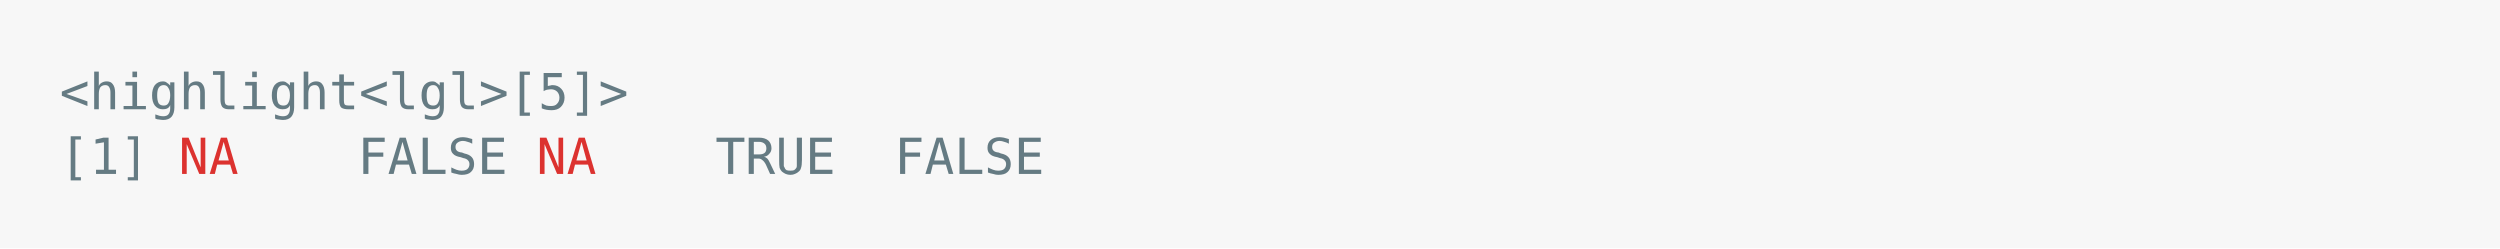
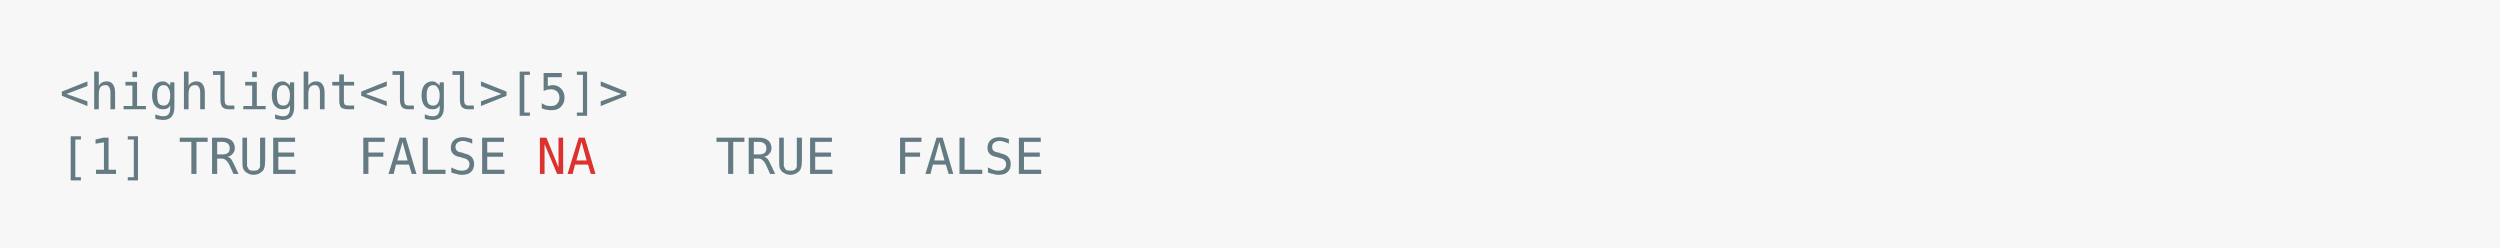
<svg xmlns="http://www.w3.org/2000/svg" xmlns:xlink="http://www.w3.org/1999/xlink" width="840" height="83.42">
  <rect width="840" height="83.42" rx="0" ry="0" class="a" />
  <svg height="43.42" viewBox="0 0 80 4.342" width="800" x="20" y="20">
    <style>.a{fill:rgb(247,247,247)}.b{font-family:'Fira Code',Monaco,Consolas,Menlo,'Bitstream Vera Sans Mono','Powerline Symbols',monospace}.c{fill:transparent}.d{fill:rgb(101,123,131);white-space:pre}.e{fill:rgb(220,50,47);white-space:pre}</style>
    <g font-family="'Fira Code',Monaco,Consolas,Menlo,'Bitstream Vera Sans Mono','Powerline Symbols',monospace" font-size="1.67" class="b">
      <defs>
        <symbol id="a">
          <rect height="2" width="80" x="0" y="0" class="c" />
        </symbol>
      </defs>
      <rect height="4.342" width="80" class="a" />
      <svg x="0" y="0" width="80">
        <svg x="0">
          <use xlink:href="#a" />
          <text font-size="1.67" x="0" y="1.67" class="d">&lt;highlight&lt;lgl&gt;[5]&gt;</text>
          <text font-size="1.67" x="0" y="3.841" class="d">[1]</text>
-           <text font-size="1.67" x="4.008" y="3.841" class="e">NA</text>
+           <text font-size="1.67" x="4.008" y="3.841" class="d">TRUE</text>
          <text font-size="1.67" x="10.02" y="3.841" class="d">FALSE</text>
          <text font-size="1.67" x="16.032" y="3.841" class="e">NA</text>
          <text font-size="1.67" x="22.044" y="3.841" class="d">TRUE</text>
          <text font-size="1.67" x="28.056" y="3.841" class="d">FALSE</text>
        </svg>
      </svg>
    </g>
  </svg>
</svg>
